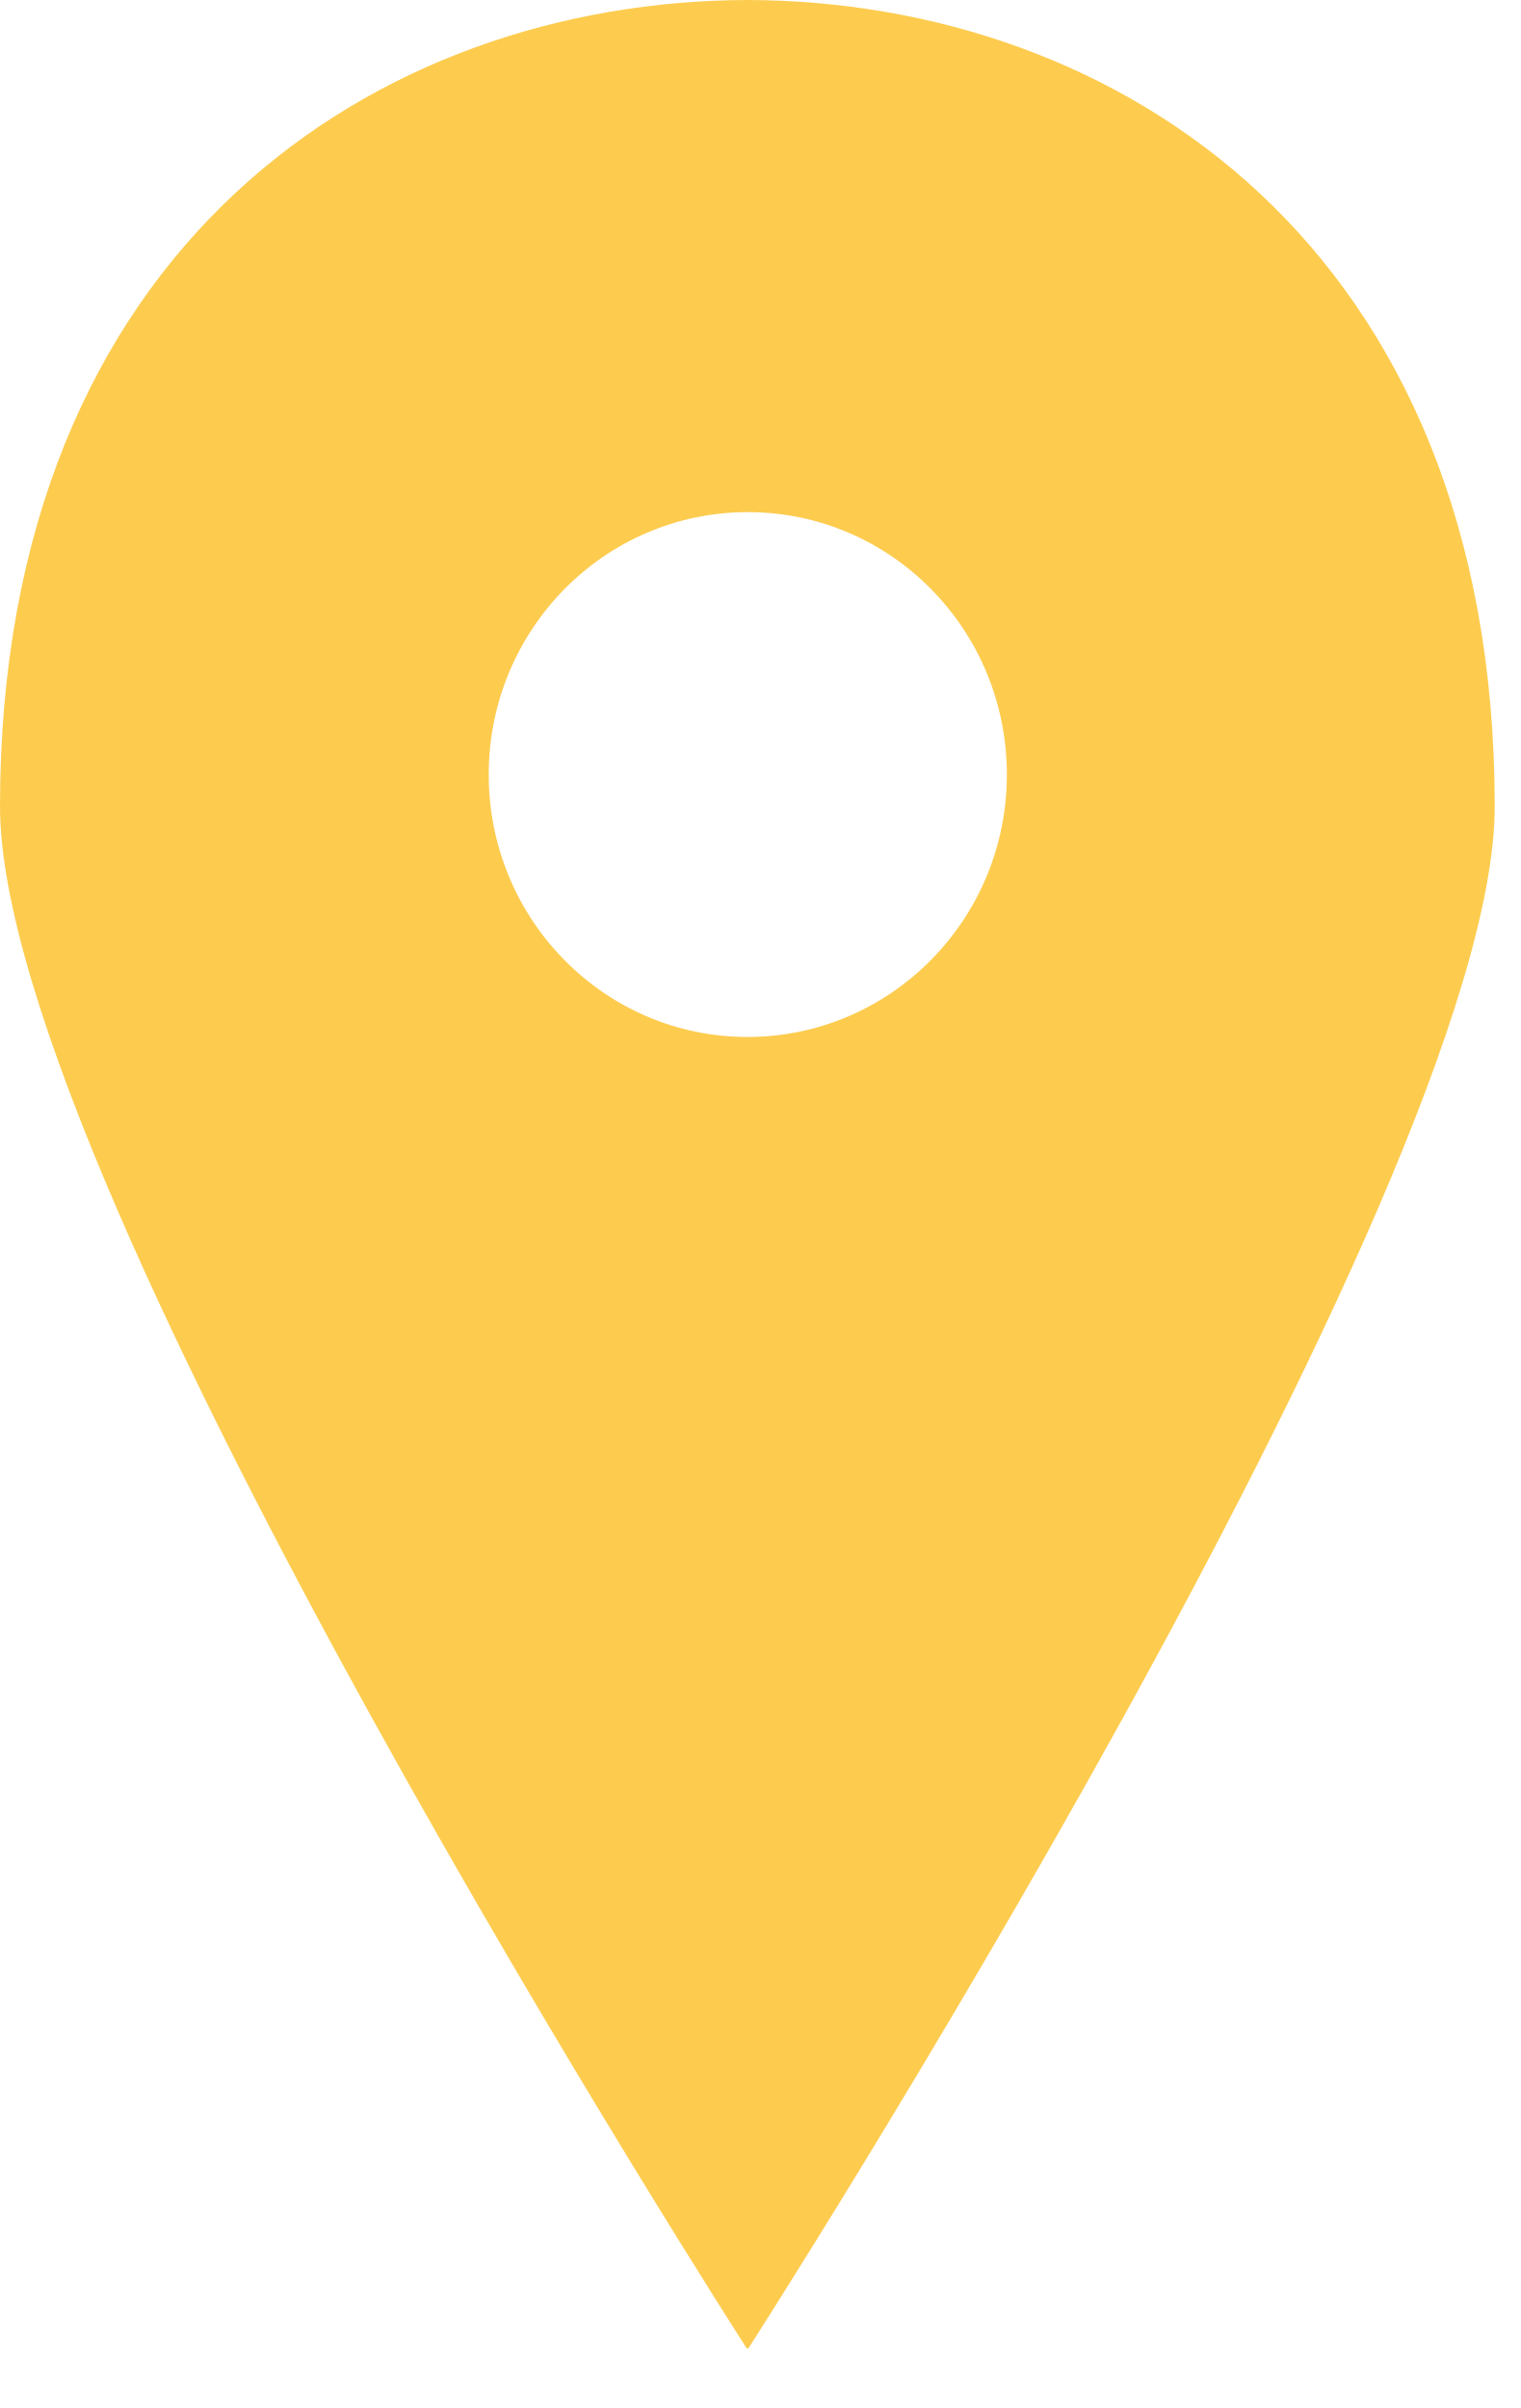
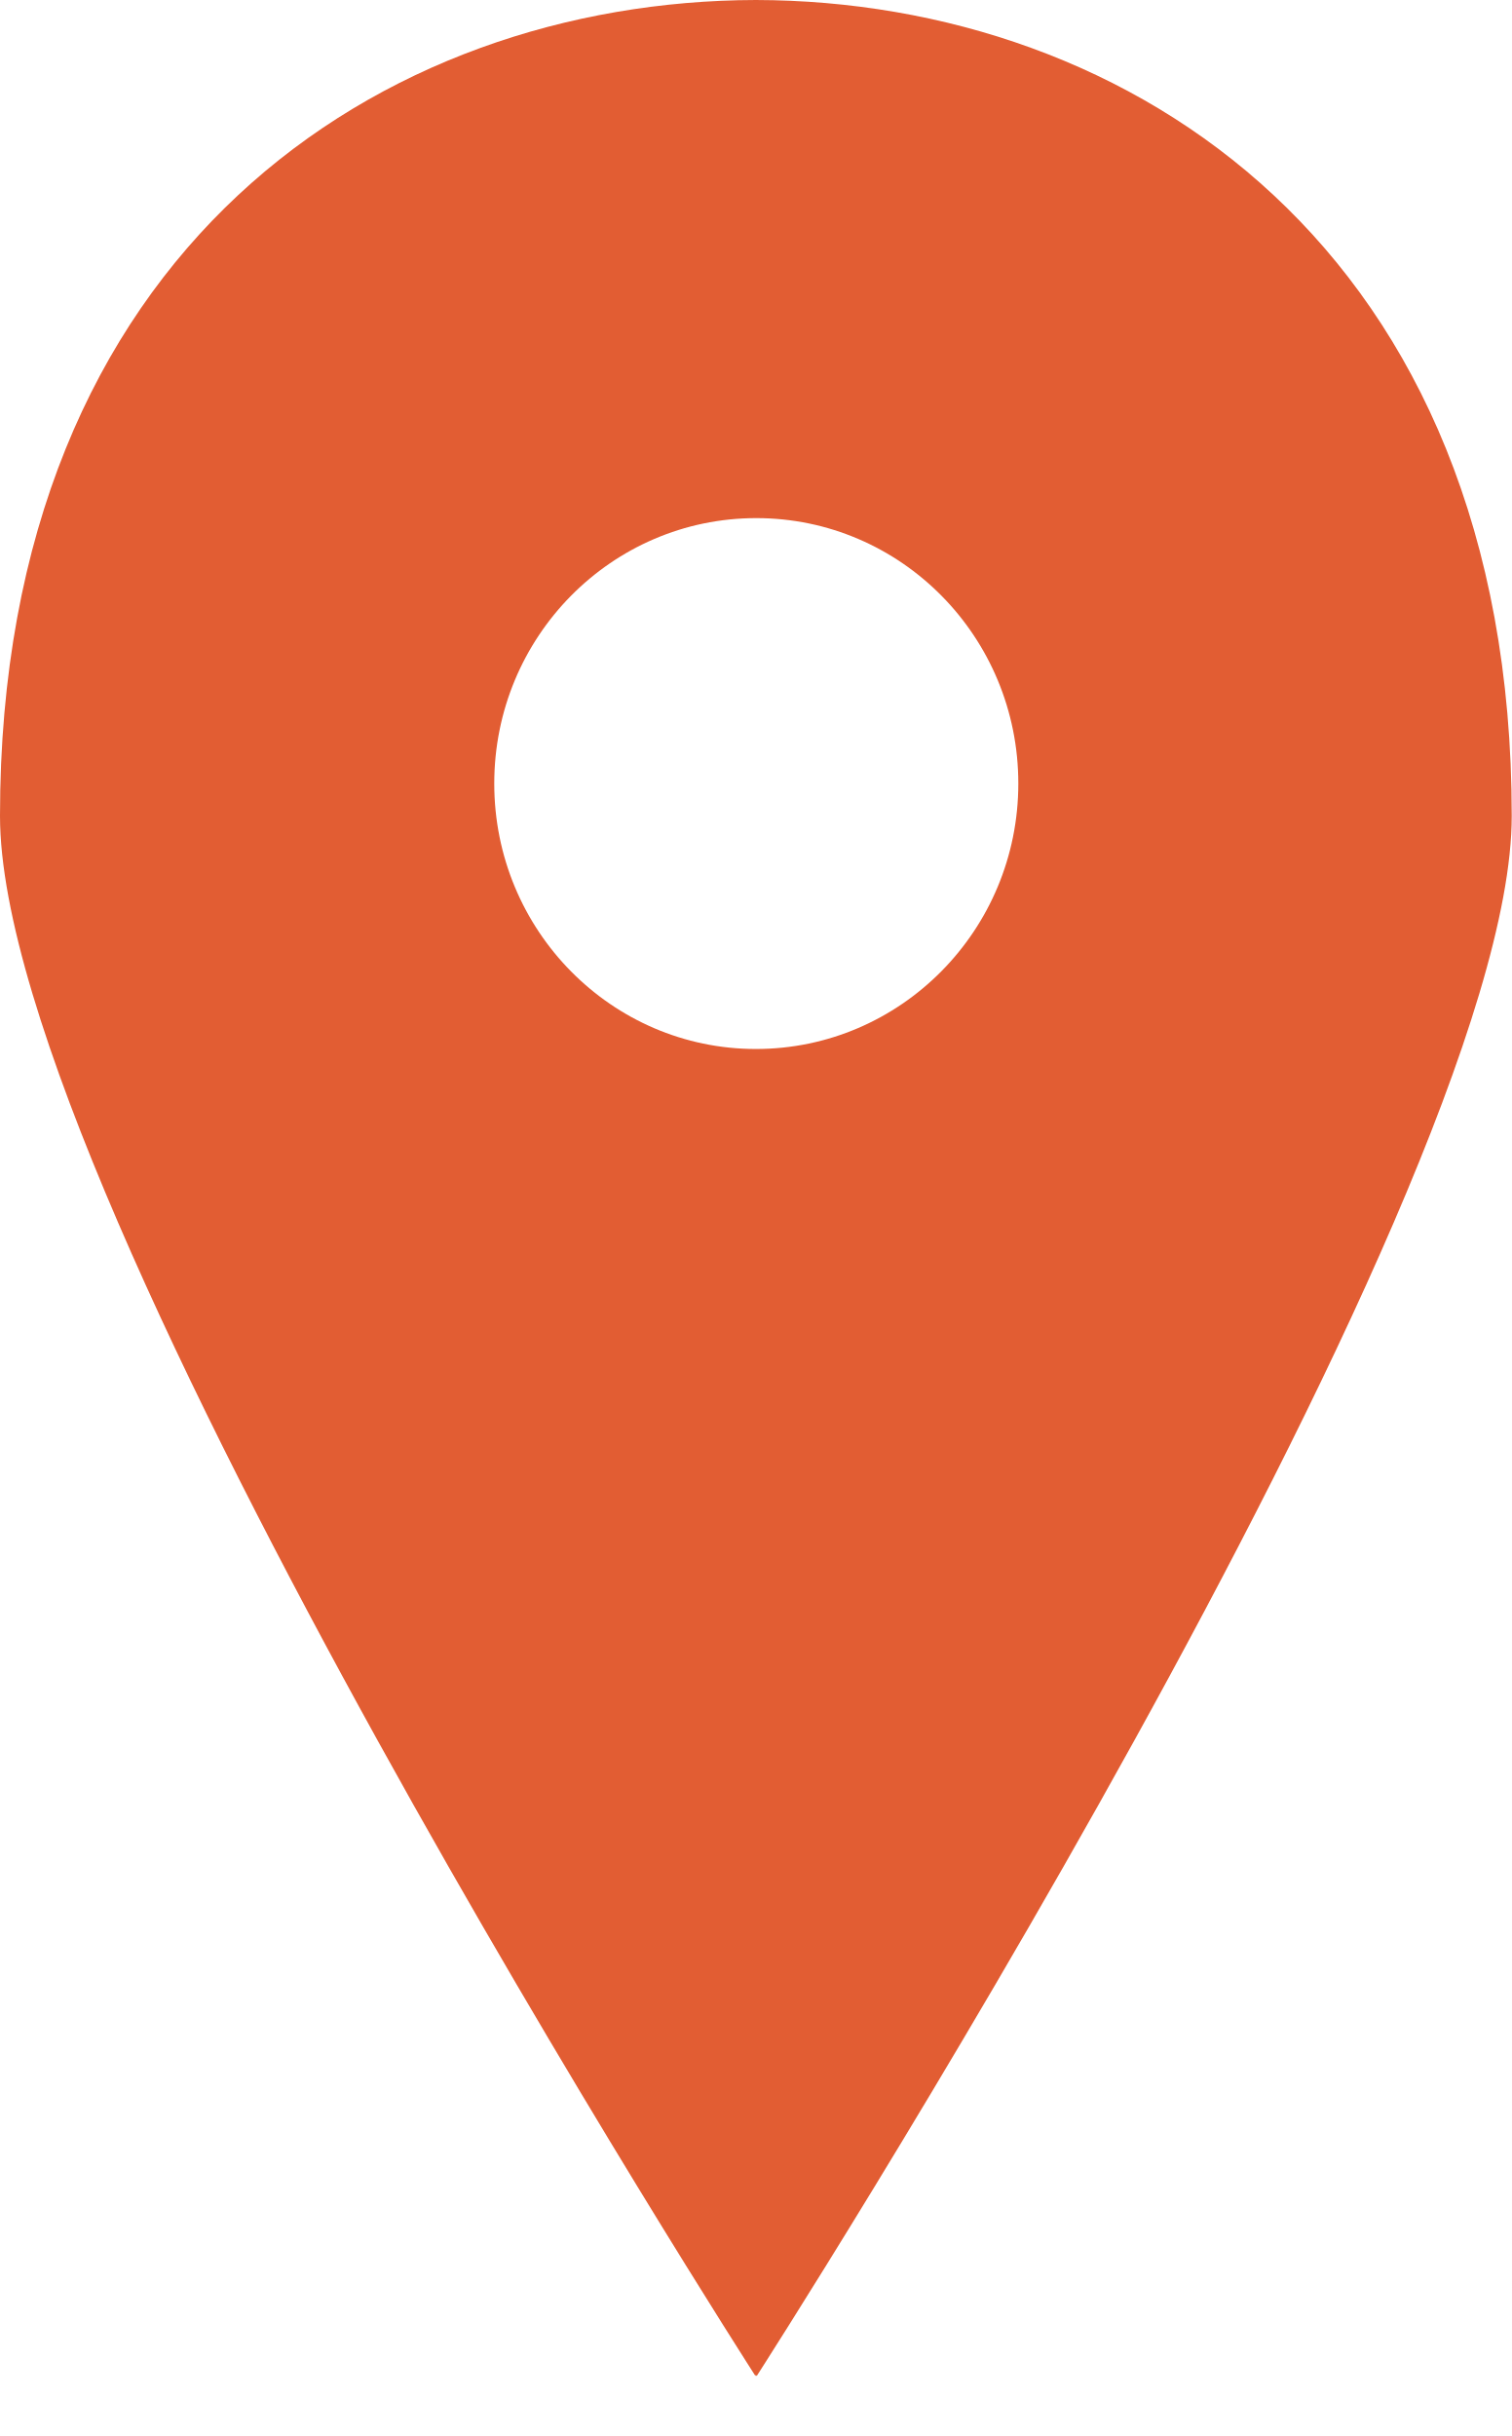
- <svg xmlns="http://www.w3.org/2000/svg" width="12" height="19" viewBox="0 0 12 19" fill="none">
-   <path d="M5.897 18.522C5.897 18.525 5.903 18.532 5.903 18.532C5.903 18.532 11.793 9.373 11.793 6.363C11.793 1.934 8.808 0.007 5.897 0C2.985 0.007 0 1.934 0 6.363C0 9.373 5.893 18.532 5.893 18.532L5.897 18.522ZM3.856 6.112C3.856 4.968 4.77 4.041 5.9 4.041C7.029 4.041 7.944 4.968 7.944 6.112C7.944 7.256 7.026 8.182 5.897 8.182C4.77 8.182 3.856 7.256 3.856 6.112Z" fill="#FDCC4F" />
+ <svg xmlns="http://www.w3.org/2000/svg" width="18" height="29" viewBox="0 0 18 29" fill="none">
+   <path d="M9 28.27C9 28.275 9.01 28.286 9.01 28.286C9.01 28.286 18 14.307 18 9.713C18 2.952 13.444 0.01 9 0C4.556 0.01 0 2.952 0 9.713C0 14.307 8.995 28.286 8.995 28.286L9 28.27ZM5.885 9.328C5.885 7.582 7.281 6.168 9.005 6.168C10.729 6.168 12.125 7.582 12.125 9.328C12.125 11.074 10.724 12.488 9 12.488C7.281 12.488 5.885 11.074 5.885 9.328Z" fill="#E25D33" />
</svg>
